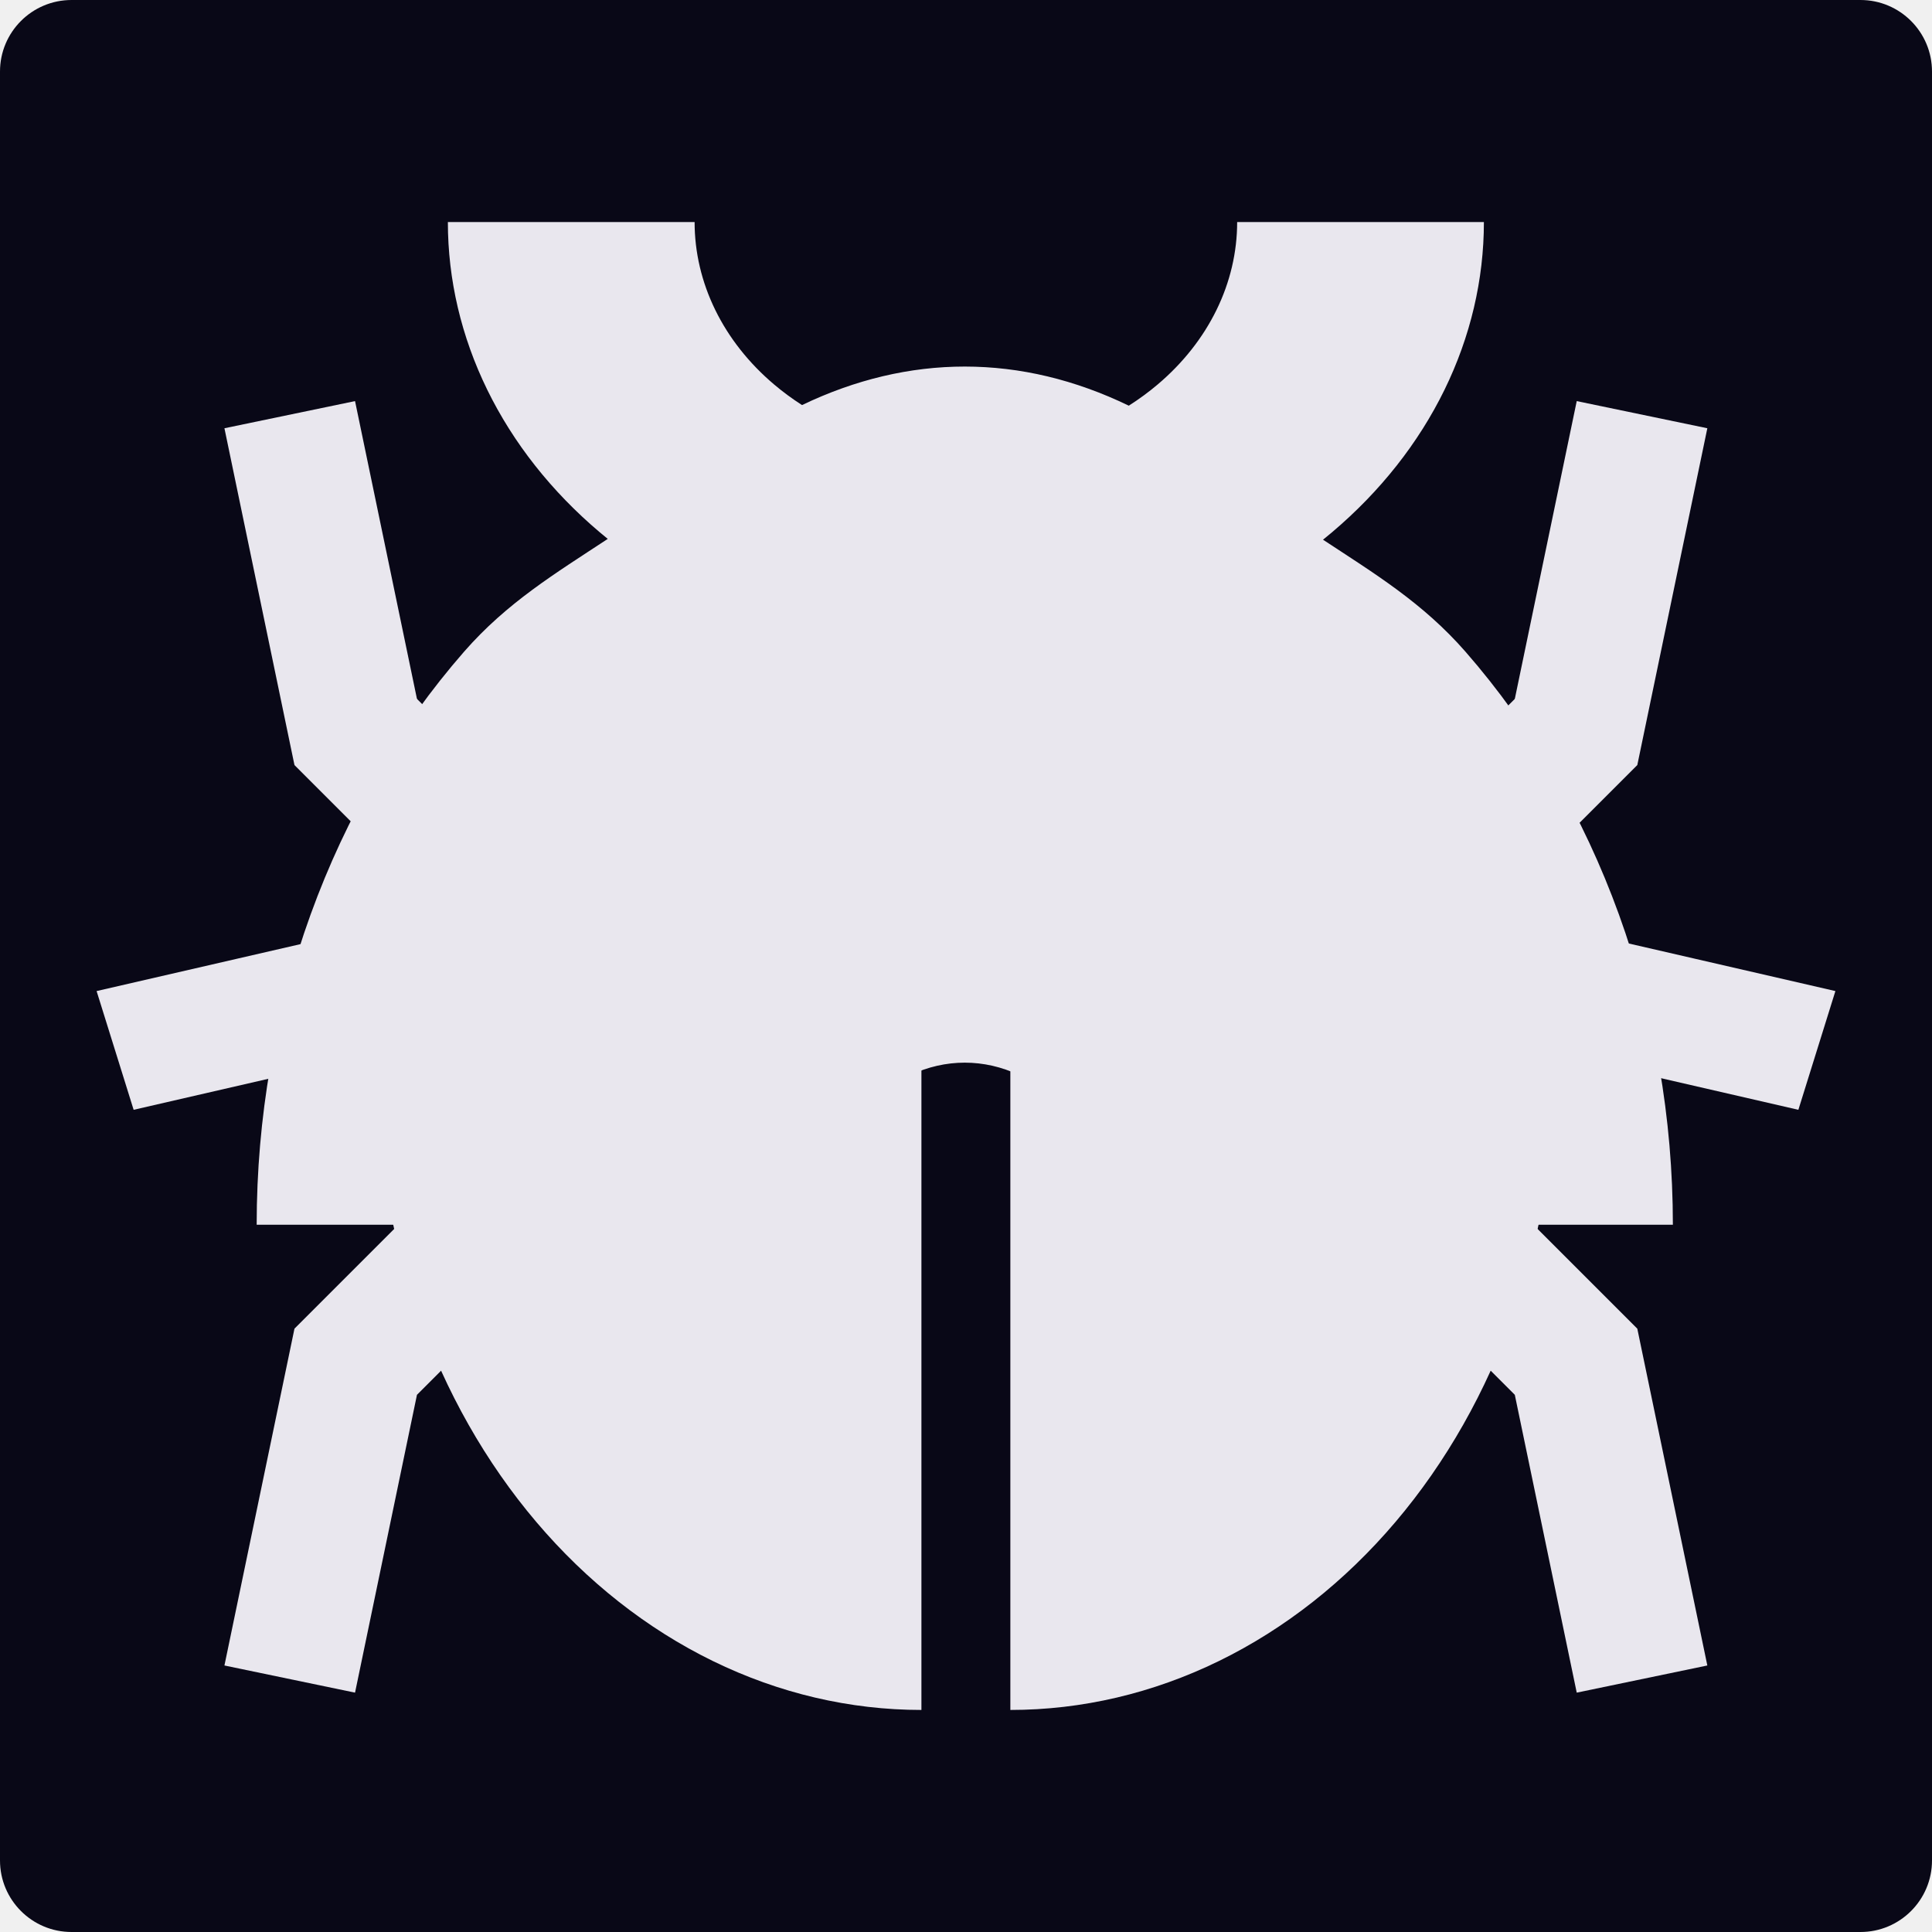
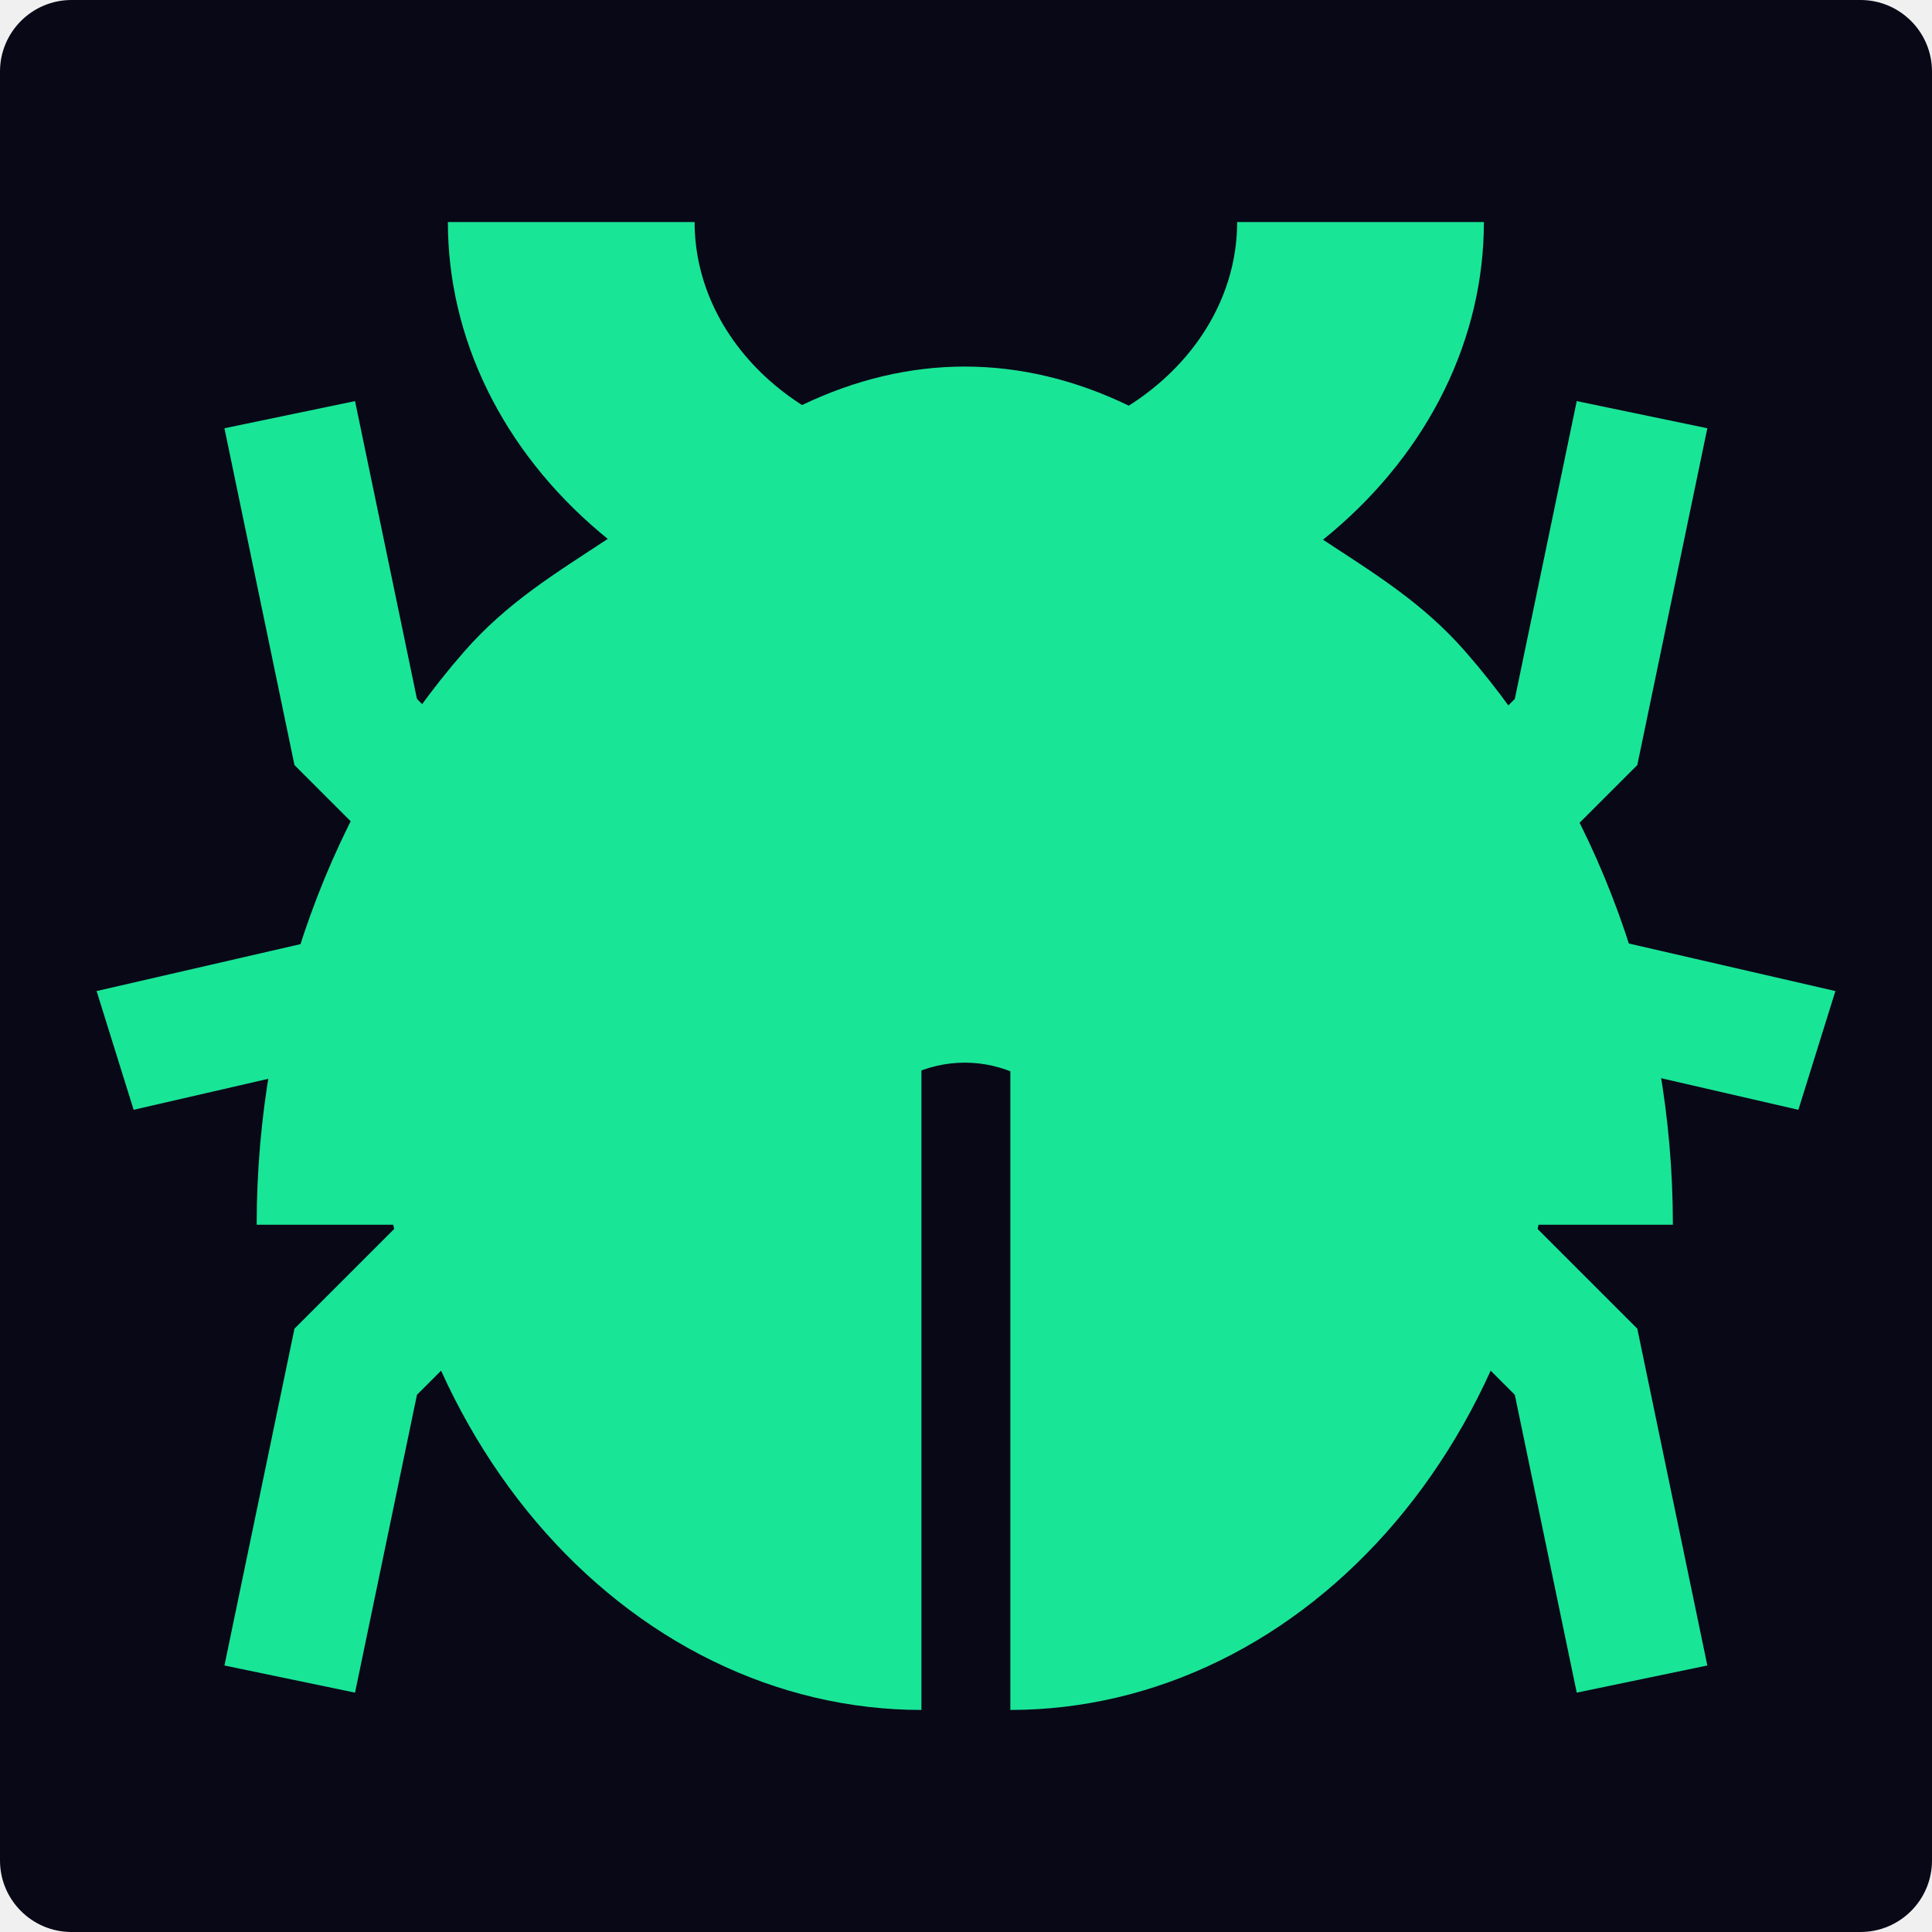
<svg xmlns="http://www.w3.org/2000/svg" width="1080" height="1080" viewBox="0 0 1080 1080" fill="none">
  <g clip-path="url(#clip0_241_118)">
    <rect width="1080" height="1080" rx="40" fill="#090817" />
-     <path d="M447.878 564.92L233.083 779.713L198.469 946.197L125.461 931.017L164.609 742.732L395.149 512.192L447.878 564.92ZM915.263 742.732H915.262L954.411 931.017L881.404 946.197L846.789 779.714L631.995 564.92L684.722 512.192L915.263 742.732Z" fill="#E9E7EE" />
-     <path d="M441.28 536.004L74.703 620.388L53.999 554.01L420.577 469.626L441.28 536.004ZM1026 554.01L1005.3 620.388L638.719 536.004L659.422 469.626L1026 554.01Z" fill="#E9E7EE" />
-     <line y1="-37.284" x2="326.033" y2="-37.284" transform="matrix(-0.707107 -0.707107 -0.707107 0.707107 395.149 658.222)" stroke="#E9E7EE" stroke-width="74.568" />
-     <line y1="-37.284" x2="192.312" y2="-37.284" transform="matrix(-0.203567 -0.979061 -0.979061 0.203567 164.609 427.682)" stroke="#E9E7EE" stroke-width="74.568" />
-     <line x1="658.359" y1="631.858" x2="888.899" y2="401.318" stroke="#E9E7EE" stroke-width="74.568" />
-     <line x1="878.76" y1="420.092" x2="917.908" y2="231.807" stroke="#E9E7EE" stroke-width="74.568" />
-     <path d="M564.792 955.873C604.778 955.873 644.372 946.591 681.314 928.557C718.256 910.522 751.823 884.089 780.097 850.766C808.371 817.442 830.799 777.882 846.101 734.343C861.403 690.804 869.279 644.14 869.279 597.014C869.279 549.887 861.403 503.223 846.101 459.684C830.799 416.145 808.371 376.585 780.097 343.262C751.823 309.938 718.256 283.505 681.314 265.471C644.372 247.436 604.778 238.154 564.792 238.154L564.792 597.014L564.792 955.873Z" fill="#E9E7EE" />
-     <path d="M515.08 238.154C475.094 238.154 435.5 247.436 398.558 265.471C361.616 283.505 328.049 309.938 299.775 343.262C271.501 376.585 249.073 416.145 233.771 459.684C218.469 503.223 210.593 549.887 210.593 597.014C210.593 644.14 218.469 690.804 233.771 734.343C249.073 777.882 271.501 817.442 299.775 850.766C328.049 884.089 361.616 910.522 398.558 928.557C435.5 946.591 475.094 955.873 515.08 955.873L515.08 597.014L515.08 238.154Z" fill="#E9E7EE" />
-     <path d="M388.289 124.127C388.289 140.986 392.211 157.68 399.832 173.256C407.453 188.831 418.624 202.983 432.705 214.904C437.608 219.055 442.831 222.905 448.332 226.435C478.078 212.167 508.607 204.909 539.314 204.909C570.265 204.909 601.035 212.282 631.004 226.775C636.702 223.152 642.105 219.189 647.166 214.904C661.248 202.983 672.418 188.831 680.039 173.256C687.66 157.68 691.582 140.986 691.582 124.127H829.509C829.509 156.319 822.019 188.197 807.467 217.939C792.914 247.681 771.584 274.706 744.694 297.47C743.008 298.897 741.302 300.306 739.576 301.696C768.568 320.772 795.34 336.987 819.211 364.305C855.967 406.371 885.124 456.311 905.017 511.272C924.909 566.234 935.147 625.142 935.147 684.632H618.481C618.481 672.734 616.433 660.952 612.455 649.96C608.477 638.968 602.645 628.979 595.294 620.566C587.943 612.153 579.215 605.479 569.61 600.926C560.005 596.372 549.711 594.029 539.314 594.029C528.918 594.029 518.623 596.372 509.019 600.926C499.414 605.479 490.686 612.153 483.335 620.566C475.984 628.979 470.152 638.968 466.174 649.96C462.195 660.952 460.147 672.734 460.147 684.632H143.481C143.481 625.142 153.72 566.234 173.612 511.272C193.505 456.311 222.662 406.371 259.418 364.305C283.477 336.771 310.483 320.518 339.738 301.245C338.203 300.001 336.681 298.743 335.177 297.47C308.287 274.706 286.957 247.681 272.404 217.939C257.852 188.197 250.362 156.319 250.362 124.127H388.289Z" fill="#E9E7EE" />
+     <path d="M447.878 564.92L233.083 779.713L198.469 946.197L125.461 931.017L164.609 742.732L395.149 512.192L447.878 564.92ZM915.263 742.732H915.262L954.411 931.017L881.404 946.197L846.789 779.714L631.995 564.92L684.722 512.192L915.263 742.732Z" fill="#19E597" />
+     <path d="M441.28 536.004L74.703 620.388L53.999 554.01L420.577 469.626L441.28 536.004ZM1026 554.01L1005.3 620.388L638.719 536.004L659.422 469.626L1026 554.01Z" fill="#19E597" />
+     <line y1="-37.284" x2="326.033" y2="-37.284" transform="matrix(-0.707107 -0.707107 -0.707107 0.707107 395.149 658.222)" stroke="#19E597" stroke-width="74.568" />
+     <line y1="-37.284" x2="192.312" y2="-37.284" transform="matrix(-0.203567 -0.979061 -0.979061 0.203567 164.609 427.682)" stroke="#19E597" stroke-width="74.568" />
+     <line x1="658.359" y1="631.858" x2="888.899" y2="401.318" stroke="#19E597" stroke-width="74.568" />
+     <line x1="878.76" y1="420.092" x2="917.908" y2="231.807" stroke="#19E597" stroke-width="74.568" />
+     <path d="M564.792 955.873C604.778 955.873 644.372 946.591 681.314 928.557C718.256 910.522 751.823 884.089 780.097 850.766C808.371 817.442 830.799 777.882 846.101 734.343C861.403 690.804 869.279 644.14 869.279 597.014C869.279 549.887 861.403 503.223 846.101 459.684C830.799 416.145 808.371 376.585 780.097 343.262C751.823 309.938 718.256 283.505 681.314 265.471C644.372 247.436 604.778 238.154 564.792 238.154V597.014V955.873Z" fill="#19E597" />
+     <path d="M515.08 238.154C475.094 238.154 435.5 247.436 398.558 265.471C361.616 283.505 328.049 309.938 299.775 343.262C271.501 376.585 249.073 416.145 233.771 459.684C218.469 503.223 210.593 549.888 210.593 597.014C210.593 644.14 218.469 690.804 233.771 734.343C249.073 777.882 271.501 817.442 299.775 850.766C328.049 884.089 361.616 910.522 398.558 928.557C435.5 946.591 475.094 955.873 515.08 955.873L515.08 597.014L515.08 238.154Z" fill="#19E597" />
+     <path d="M388.289 124.127C388.289 140.986 392.211 157.68 399.832 173.256C407.453 188.831 418.624 202.983 432.705 214.904C437.608 219.055 442.831 222.905 448.332 226.435C478.078 212.167 508.607 204.909 539.314 204.909C570.265 204.909 601.035 212.282 631.004 226.775C636.702 223.152 642.105 219.189 647.166 214.904C661.247 202.983 672.418 188.831 680.039 173.256C687.66 157.68 691.582 140.986 691.582 124.127H829.509C829.509 156.319 822.019 188.197 807.467 217.939C792.914 247.681 771.584 274.706 744.694 297.47C743.008 298.897 741.302 300.306 739.576 301.696C768.568 320.772 795.34 336.986 819.211 364.305C855.967 406.371 885.124 456.311 905.017 511.272C924.909 566.234 935.147 625.142 935.147 684.632H618.481C618.481 672.734 616.433 660.952 612.455 649.96C608.477 638.968 602.645 628.979 595.294 620.566C587.943 612.153 579.215 605.479 569.61 600.926C560.005 596.372 549.711 594.029 539.314 594.029C528.918 594.029 518.623 596.372 509.019 600.926C499.414 605.479 490.686 612.153 483.335 620.566C475.984 628.979 470.152 638.968 466.174 649.96C462.195 660.952 460.147 672.734 460.147 684.632H143.481C143.481 625.142 153.72 566.234 173.612 511.272C193.505 456.311 222.662 406.371 259.418 364.305C283.477 336.771 310.483 320.518 339.738 301.245C338.203 300.001 336.681 298.743 335.177 297.47C308.287 274.706 286.957 247.681 272.404 217.939C257.852 188.197 250.362 156.319 250.362 124.127H388.289Z" fill="#19E597" />
  </g>
  <defs>
    <clipPath id="clip0_241_118">
      <rect width="1080" height="1080" fill="white" />
    </clipPath>
  </defs>
</svg>
